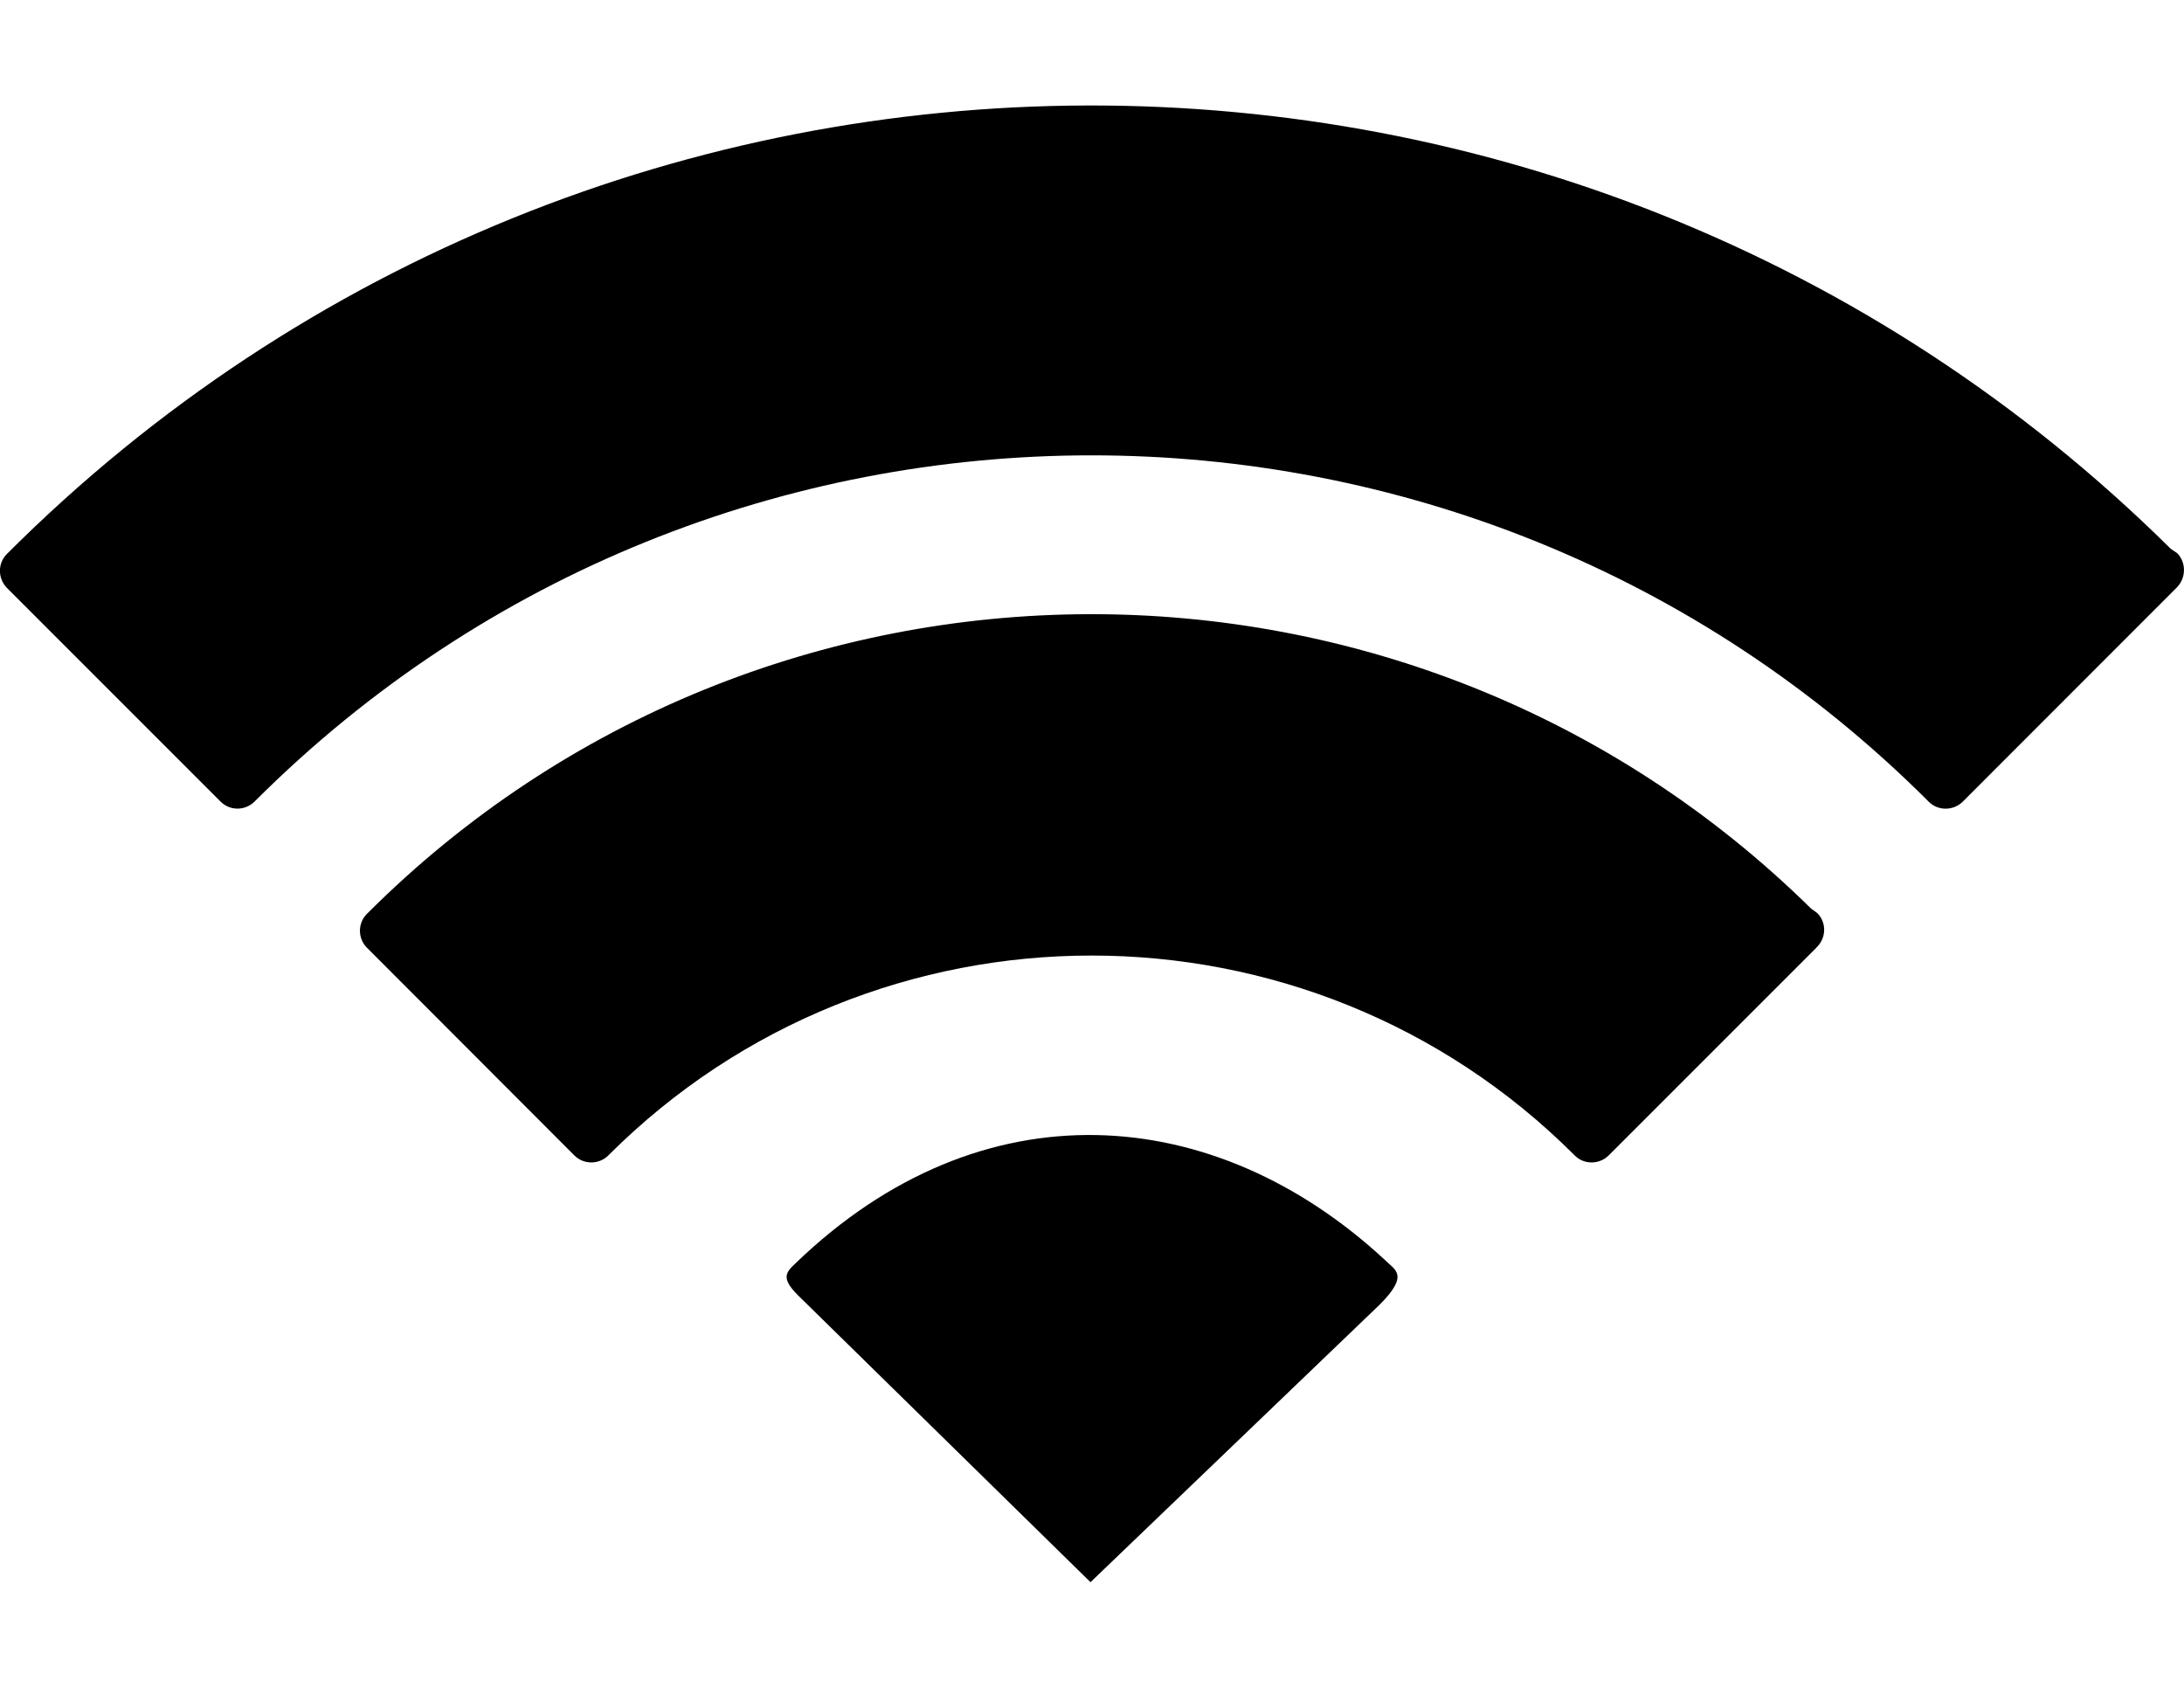
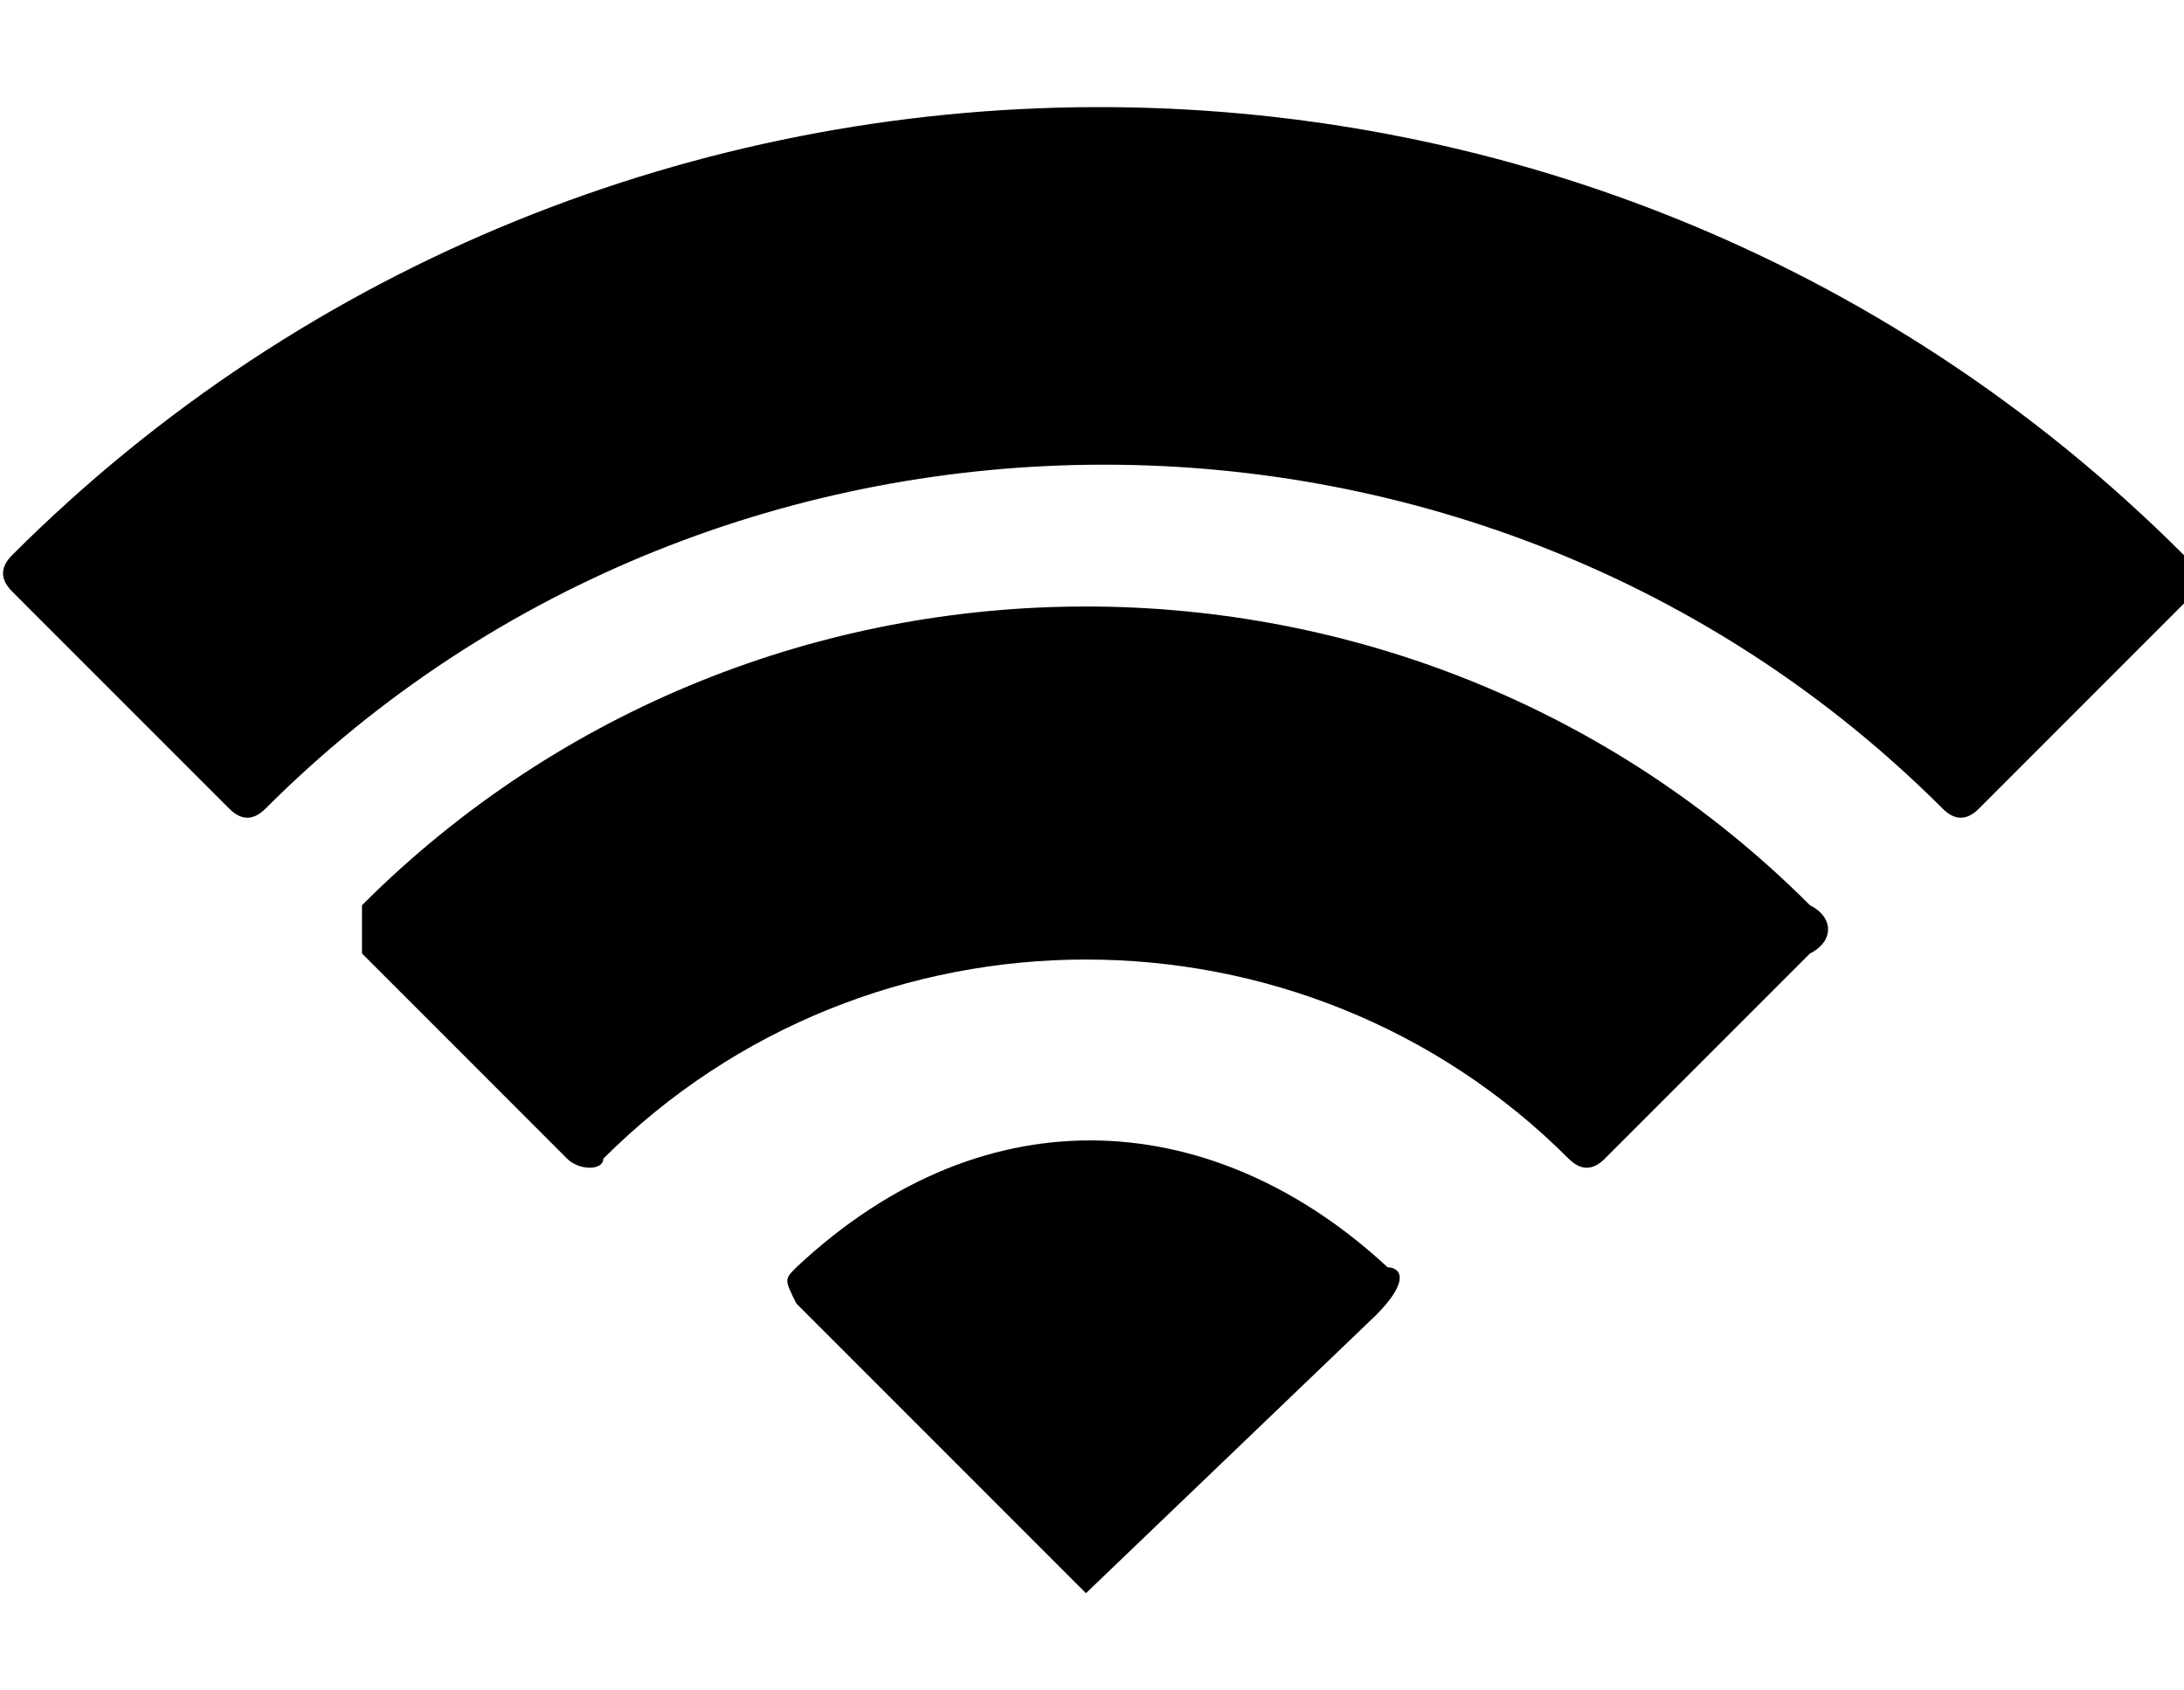
- <svg xmlns="http://www.w3.org/2000/svg" version="1.1" id="wifi" x="0px" y="0px" viewBox="16.324 17 18.121 14" enable-background="new 16.324 17 18.121 14" xml:space="preserve">
-   <path d="M27.815,27.453c-1.411-1.309-3.344-1.464-4.891,0.028c-0.08,0.076-0.123,0.122,0.023,0.267l2.425,2.378l2.401-2.304  C28.021,27.573,27.896,27.535,27.815,27.453z M31.351,24.538c-3.32-3.271-8.683-3.257-11.982,0.043  c-0.078,0.077-0.078,0.204,0,0.282l1.721,1.723c0.077,0.077,0.203,0.077,0.281,0c2.21-2.211,5.808-2.212,8.019,0  c0.076,0.077,0.203,0.077,0.281,0l1.723-1.723l0.006-0.007c0.079-0.079,0.079-0.206,0.001-0.282L31.351,24.538z M34.387,21.588  l-0.052-0.035c-4.967-4.919-13.007-4.903-17.954,0.043c-0.077,0.077-0.077,0.203,0.002,0.283l1.771,1.771  c0.079,0.079,0.204,0.077,0.282,0c3.83-3.831,10.062-3.829,13.891,0.001c0.076,0.077,0.203,0.077,0.281,0.001l1.771-1.772  l0.008-0.008C34.463,21.794,34.465,21.665,34.387,21.588z" />
+ <svg xmlns="http://www.w3.org/2000/svg" version="1.1" id="wifi" x="0px" y="0px" viewBox="2 0 18.1 14" style="enable-background:new 2 0 18.1 14;" xml:space="preserve">
+   <path d="M13.5,10.5c-1.4-1.3-3.3-1.5-4.9,0c-0.1,0.1-0.1,0.1,0,0.3l2.4,2.4l2.4-2.3C13.7,10.6,13.6,10.5,13.5,10.5z M17,7.5  c-3.3-3.3-8.7-3.3-12,0C5,7.7,5,7.8,5,7.9l1.7,1.7C6.8,9.7,7,9.7,7,9.6c2.2-2.2,5.8-2.2,8,0c0.1,0.1,0.2,0.1,0.3,0l1.7-1.7l0,0  C17.2,7.8,17.2,7.6,17,7.5L17,7.5z M20.1,4.6L20.1,4.6c-5-5-13.1-4.9-18,0C2,4.7,2,4.8,2.1,4.9l1.8,1.8c0.1,0.1,0.2,0.1,0.3,0  c3.8-3.8,10.1-3.8,13.9,0c0.1,0.1,0.2,0.1,0.3,0l1.8-1.8l0,0C20.1,4.8,20.1,4.7,20.1,4.6z" />
</svg>
